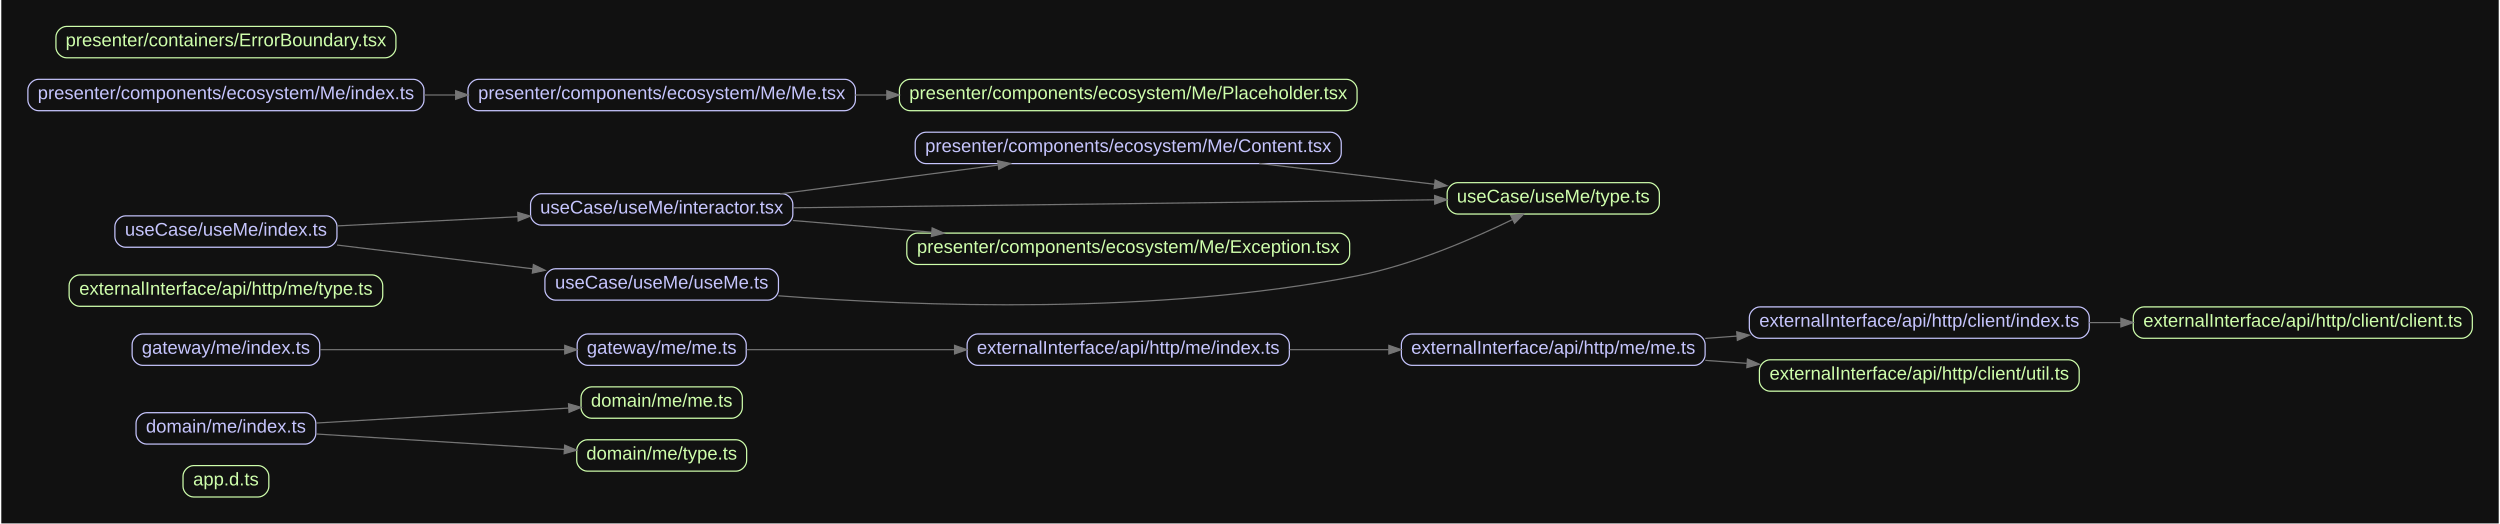
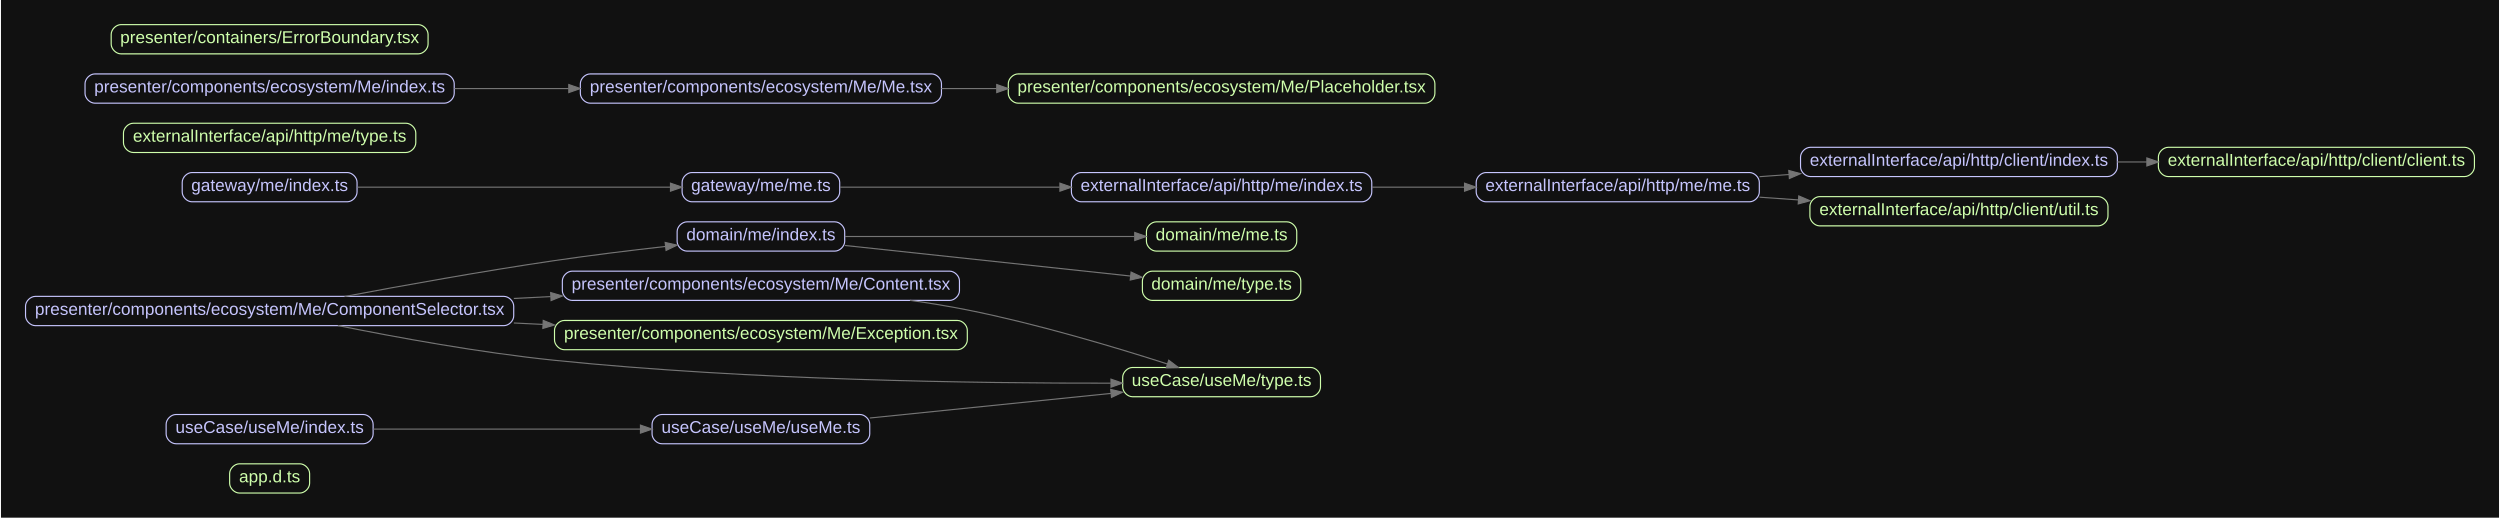
- <svg xmlns="http://www.w3.org/2000/svg" width="2030pt" height="425pt" viewBox="0.00 0.00 2030.04 425.45">
-   <g id="graph0" class="graph" transform="scale(1 1) rotate(0) translate(21.6 403.8485)">
-     <polygon fill="#111111" stroke="transparent" points="-21.6,21.6 -21.6,-403.849 2008.442,-403.849 2008.442,21.6 -21.6,21.6" />
+ <svg xmlns="http://www.w3.org/2000/svg" width="2178pt" height="451pt" viewBox="0.00 0.00 2178.47 451.45">
+   <g id="graph0" class="graph" transform="scale(1 1) rotate(0) translate(21.6 429.8485)">
+     <polygon fill="#111111" stroke="transparent" points="-21.6,21.6 -21.6,-429.849 2156.868,-429.849 2156.868,21.6 -21.6,21.6" />
    <g id="node1" class="node">
-       <path fill="none" stroke="#cfffac" d="M187.361,-25.374C187.361,-25.374 134.615,-25.374 134.615,-25.374 130.366,-25.374 126.116,-21.124 126.116,-16.874 126.116,-16.874 126.116,-8.374 126.116,-8.374 126.116,-4.124 130.366,.126 134.615,.126 134.615,.126 187.361,.126 187.361,.126 191.611,.126 195.861,-4.124 195.861,-8.374 195.861,-8.374 195.861,-16.874 195.861,-16.874 195.861,-21.124 191.611,-25.374 187.361,-25.374" />
-       <text text-anchor="middle" x="160.988" y="-9.248" font-family="Arial" font-size="15.00" fill="#cfffac">app.d.ts</text>
+       <path fill="none" stroke="#cfffac" d="M239.055,-25.374C239.055,-25.374 186.31,-25.374 186.31,-25.374 182.06,-25.374 177.81,-21.124 177.81,-16.874 177.81,-16.874 177.81,-8.374 177.81,-8.374 177.81,-4.124 182.06,.126 186.31,.126 186.31,.126 239.055,.126 239.055,.126 243.305,.126 247.555,-4.124 247.555,-8.374 247.555,-8.374 247.555,-16.874 247.555,-16.874 247.555,-21.124 243.305,-25.374 239.055,-25.374" />
+       <text text-anchor="middle" x="212.683" y="-9.248" font-family="Arial" font-size="15.00" fill="#cfffac">app.d.ts</text>
    </g>
    <g id="node2" class="node">
-       <path fill="none" stroke="#c6c5fe" d="M225.552,-68.374C225.552,-68.374 96.425,-68.374 96.425,-68.374 92.175,-68.374 87.925,-64.124 87.925,-59.874 87.925,-59.874 87.925,-51.374 87.925,-51.374 87.925,-47.124 92.175,-42.874 96.425,-42.874 96.425,-42.874 225.552,-42.874 225.552,-42.874 229.802,-42.874 234.052,-47.124 234.052,-51.374 234.052,-51.374 234.052,-59.874 234.052,-59.874 234.052,-64.124 229.802,-68.374 225.552,-68.374" />
-       <text text-anchor="middle" x="160.988" y="-52.248" font-family="Arial" font-size="15.00" fill="#c6c5fe">domain/me/index.ts</text>
+       <path fill="none" stroke="#c6c5fe" d="M705.674,-236.374C705.674,-236.374 576.547,-236.374 576.547,-236.374 572.297,-236.374 568.047,-232.124 568.047,-227.874 568.047,-227.874 568.047,-219.374 568.047,-219.374 568.047,-215.124 572.297,-210.875 576.547,-210.875 576.547,-210.875 705.674,-210.875 705.674,-210.875 709.924,-210.875 714.174,-215.124 714.174,-219.374 714.174,-219.374 714.174,-227.874 714.174,-227.874 714.174,-232.124 709.924,-236.374 705.674,-236.374" />
+       <text text-anchor="middle" x="641.111" y="-220.249" font-family="Arial" font-size="15.00" fill="#c6c5fe">domain/me/index.ts</text>
    </g>
    <g id="node3" class="node">
-       <path fill="none" stroke="#cfffac" d="M572.245,-89.374C572.245,-89.374 458.162,-89.374 458.162,-89.374 453.912,-89.374 449.662,-85.124 449.662,-80.874 449.662,-80.874 449.662,-72.374 449.662,-72.374 449.662,-68.124 453.912,-63.874 458.162,-63.874 458.162,-63.874 572.245,-63.874 572.245,-63.874 576.495,-63.874 580.745,-68.124 580.745,-72.374 580.745,-72.374 580.745,-80.874 580.745,-80.874 580.745,-85.124 576.495,-89.374 572.245,-89.374" />
-       <text text-anchor="middle" x="515.204" y="-73.249" font-family="Arial" font-size="15.00" fill="#cfffac">domain/me/me.ts</text>
+       <path fill="none" stroke="#cfffac" d="M1099.902,-236.374C1099.902,-236.374 985.819,-236.374 985.819,-236.374 981.569,-236.374 977.319,-232.124 977.319,-227.874 977.319,-227.874 977.319,-219.374 977.319,-219.374 977.319,-215.124 981.569,-210.875 985.819,-210.875 985.819,-210.875 1099.902,-210.875 1099.902,-210.875 1104.152,-210.875 1108.402,-215.124 1108.402,-219.374 1108.402,-219.374 1108.402,-227.874 1108.402,-227.874 1108.402,-232.124 1104.152,-236.374 1099.902,-236.374" />
+       <text text-anchor="middle" x="1042.861" y="-220.249" font-family="Arial" font-size="15.00" fill="#cfffac">domain/me/me.ts</text>
    </g>
    <g id="edge1" class="edge">
-       <path fill="none" stroke="#757575" d="M234.382,-59.975C294.34,-63.53 378.783,-68.536 439.388,-72.129" />
-       <polygon fill="#757575" stroke="#757575" points="439.468,-75.64 449.658,-72.738 439.882,-68.653 439.468,-75.64" />
+       <path fill="none" stroke="#757575" d="M714.331,-223.624C785.841,-223.624 894.204,-223.624 966.703,-223.624" />
+       <polygon fill="#757575" stroke="#757575" points="967.131,-227.124 977.131,-223.624 967.131,-220.124 967.131,-227.124" />
    </g>
    <g id="node4" class="node">
-       <path fill="none" stroke="#cfffac" d="M575.761,-46.374C575.761,-46.374 454.647,-46.374 454.647,-46.374 450.397,-46.374 446.147,-42.124 446.147,-37.874 446.147,-37.874 446.147,-29.374 446.147,-29.374 446.147,-25.124 450.397,-20.875 454.647,-20.875 454.647,-20.875 575.761,-20.875 575.761,-20.875 580.011,-20.875 584.261,-25.124 584.261,-29.374 584.261,-29.374 584.261,-37.874 584.261,-37.874 584.261,-42.124 580.011,-46.374 575.761,-46.374" />
-       <text text-anchor="middle" x="515.204" y="-30.248" font-family="Arial" font-size="15.00" fill="#cfffac">domain/me/type.ts</text>
+       <path fill="none" stroke="#cfffac" d="M1103.418,-193.374C1103.418,-193.374 982.304,-193.374 982.304,-193.374 978.054,-193.374 973.804,-189.124 973.804,-184.874 973.804,-184.874 973.804,-176.374 973.804,-176.374 973.804,-172.124 978.054,-167.875 982.304,-167.875 982.304,-167.875 1103.418,-167.875 1103.418,-167.875 1107.668,-167.875 1111.918,-172.124 1111.918,-176.374 1111.918,-176.374 1111.918,-184.874 1111.918,-184.874 1111.918,-189.124 1107.668,-193.374 1103.418,-193.374" />
+       <text text-anchor="middle" x="1042.861" y="-177.249" font-family="Arial" font-size="15.00" fill="#cfffac">domain/me/type.ts</text>
    </g>
    <g id="edge2" class="edge">
-       <path fill="none" stroke="#757575" d="M234.382,-51.066C293.19,-47.413 375.555,-42.298 435.877,-38.551" />
-       <polygon fill="#757575" stroke="#757575" points="436.352,-42.029 446.116,-37.915 435.918,-35.042 436.352,-42.029" />
+       <path fill="none" stroke="#757575" d="M714.331,-215.787C784.798,-208.245 891.053,-196.873 963.51,-189.117" />
+       <polygon fill="#757575" stroke="#757575" points="963.932,-192.592 973.503,-188.048 963.187,-185.632 963.932,-192.592" />
    </g>
    <g id="node5" class="node">
-       <path fill="none" stroke="#cfffac" d="M1978.496,-154.374C1978.496,-154.374 1719.882,-154.374 1719.882,-154.374 1715.632,-154.374 1711.382,-150.124 1711.382,-145.874 1711.382,-145.874 1711.382,-137.374 1711.382,-137.374 1711.382,-133.124 1715.632,-128.875 1719.882,-128.875 1719.882,-128.875 1978.496,-128.875 1978.496,-128.875 1982.746,-128.875 1986.996,-133.124 1986.996,-137.374 1986.996,-137.374 1986.996,-145.874 1986.996,-145.874 1986.996,-150.124 1982.746,-154.374 1978.496,-154.374" />
-       <text text-anchor="middle" x="1849.189" y="-138.249" font-family="Arial" font-size="15.00" fill="#cfffac">externalInterface/api/http/client/client.ts</text>
+       <path fill="none" stroke="#cfffac" d="M2126.921,-301.374C2126.921,-301.374 1868.307,-301.374 1868.307,-301.374 1864.057,-301.374 1859.807,-297.124 1859.807,-292.874 1859.807,-292.874 1859.807,-284.374 1859.807,-284.374 1859.807,-280.124 1864.057,-275.875 1868.307,-275.875 1868.307,-275.875 2126.921,-275.875 2126.921,-275.875 2131.171,-275.875 2135.421,-280.124 2135.421,-284.374 2135.421,-284.374 2135.421,-292.874 2135.421,-292.874 2135.421,-297.124 2131.171,-301.374 2126.921,-301.374" />
+       <text text-anchor="middle" x="1997.614" y="-285.248" font-family="Arial" font-size="15.00" fill="#cfffac">externalInterface/api/http/client/client.ts</text>
    </g>
    <g id="node6" class="node">
-       <path fill="none" stroke="#c6c5fe" d="M1667.11,-154.374C1667.11,-154.374 1407.812,-154.374 1407.812,-154.374 1403.562,-154.374 1399.312,-150.124 1399.312,-145.874 1399.312,-145.874 1399.312,-137.374 1399.312,-137.374 1399.312,-133.124 1403.562,-128.875 1407.812,-128.875 1407.812,-128.875 1667.11,-128.875 1667.11,-128.875 1671.36,-128.875 1675.61,-133.124 1675.61,-137.374 1675.61,-137.374 1675.61,-145.874 1675.61,-145.874 1675.61,-150.124 1671.36,-154.374 1667.11,-154.374" />
-       <text text-anchor="middle" x="1537.461" y="-138.249" font-family="Arial" font-size="15.00" fill="#c6c5fe">externalInterface/api/http/client/index.ts</text>
+       <path fill="none" stroke="#c6c5fe" d="M1815.536,-301.374C1815.536,-301.374 1556.237,-301.374 1556.237,-301.374 1551.987,-301.374 1547.737,-297.124 1547.737,-292.874 1547.737,-292.874 1547.737,-284.374 1547.737,-284.374 1547.737,-280.124 1551.987,-275.875 1556.237,-275.875 1556.237,-275.875 1815.536,-275.875 1815.536,-275.875 1819.785,-275.875 1824.035,-280.124 1824.035,-284.374 1824.035,-284.374 1824.035,-292.874 1824.035,-292.874 1824.035,-297.124 1819.785,-301.374 1815.536,-301.374" />
+       <text text-anchor="middle" x="1685.887" y="-285.248" font-family="Arial" font-size="15.00" fill="#c6c5fe">externalInterface/api/http/client/index.ts</text>
    </g>
    <g id="edge3" class="edge">
-       <path fill="none" stroke="#757575" d="M1675.551,-141.624C1684.096,-141.624 1692.713,-141.624 1701.297,-141.624" />
-       <polygon fill="#757575" stroke="#757575" points="1701.354,-145.124 1711.354,-141.624 1701.354,-138.124 1701.354,-145.124" />
+       <path fill="none" stroke="#757575" d="M1823.976,-288.624C1832.521,-288.624 1841.138,-288.624 1849.723,-288.624" />
+       <polygon fill="#757575" stroke="#757575" points="1849.779,-292.124 1859.779,-288.624 1849.779,-285.124 1849.779,-292.124" />
    </g>
    <g id="node7" class="node">
-       <path fill="none" stroke="#cfffac" d="M1658.926,-111.374C1658.926,-111.374 1415.996,-111.374 1415.996,-111.374 1411.746,-111.374 1407.496,-107.124 1407.496,-102.874 1407.496,-102.874 1407.496,-94.374 1407.496,-94.374 1407.496,-90.124 1411.746,-85.874 1415.996,-85.874 1415.996,-85.874 1658.926,-85.874 1658.926,-85.874 1663.176,-85.874 1667.426,-90.124 1667.426,-94.374 1667.426,-94.374 1667.426,-102.874 1667.426,-102.874 1667.426,-107.124 1663.176,-111.374 1658.926,-111.374" />
-       <text text-anchor="middle" x="1537.461" y="-95.249" font-family="Arial" font-size="15.00" fill="#cfffac">externalInterface/api/http/client/util.ts</text>
+       <path fill="none" stroke="#cfffac" d="M1807.351,-258.374C1807.351,-258.374 1564.421,-258.374 1564.421,-258.374 1560.172,-258.374 1555.922,-254.124 1555.922,-249.874 1555.922,-249.874 1555.922,-241.374 1555.922,-241.374 1555.922,-237.124 1560.172,-232.875 1564.421,-232.875 1564.421,-232.875 1807.351,-232.875 1807.351,-232.875 1811.601,-232.875 1815.851,-237.124 1815.851,-241.374 1815.851,-241.374 1815.851,-249.874 1815.851,-249.874 1815.851,-254.124 1811.601,-258.374 1807.351,-258.374" />
+       <text text-anchor="middle" x="1685.887" y="-242.249" font-family="Arial" font-size="15.00" fill="#cfffac">externalInterface/api/http/client/util.ts</text>
    </g>
    <g id="node8" class="node">
-       <path fill="none" stroke="#c6c5fe" d="M1016.905,-132.374C1016.905,-132.374 771.966,-132.374 771.966,-132.374 767.716,-132.374 763.466,-128.124 763.466,-123.874 763.466,-123.874 763.466,-115.374 763.466,-115.374 763.466,-111.124 767.716,-106.874 771.966,-106.874 771.966,-106.874 1016.905,-106.874 1016.905,-106.874 1021.155,-106.874 1025.405,-111.124 1025.405,-115.374 1025.405,-115.374 1025.405,-123.874 1025.405,-123.874 1025.405,-128.124 1021.155,-132.374 1016.905,-132.374" />
-       <text text-anchor="middle" x="894.435" y="-116.249" font-family="Arial" font-size="15.00" fill="#c6c5fe">externalInterface/api/http/me/index.ts</text>
+       <path fill="none" stroke="#c6c5fe" d="M1165.33,-279.374C1165.33,-279.374 920.391,-279.374 920.391,-279.374 916.141,-279.374 911.891,-275.124 911.891,-270.874 911.891,-270.874 911.891,-262.374 911.891,-262.374 911.891,-258.124 916.141,-253.875 920.391,-253.875 920.391,-253.875 1165.33,-253.875 1165.33,-253.875 1169.58,-253.875 1173.83,-258.124 1173.83,-262.374 1173.83,-262.374 1173.83,-270.874 1173.83,-270.874 1173.83,-275.124 1169.58,-279.374 1165.33,-279.374" />
+       <text text-anchor="middle" x="1042.861" y="-263.248" font-family="Arial" font-size="15.00" fill="#c6c5fe">externalInterface/api/http/me/index.ts</text>
    </g>
    <g id="node9" class="node">
-       <path fill="none" stroke="#c6c5fe" d="M1354.861,-132.374C1354.861,-132.374 1124.966,-132.374 1124.966,-132.374 1120.716,-132.374 1116.466,-128.124 1116.466,-123.874 1116.466,-123.874 1116.466,-115.374 1116.466,-115.374 1116.466,-111.124 1120.716,-106.874 1124.966,-106.874 1124.966,-106.874 1354.861,-106.874 1354.861,-106.874 1359.11,-106.874 1363.36,-111.124 1363.36,-115.374 1363.36,-115.374 1363.36,-123.874 1363.36,-123.874 1363.36,-128.124 1359.11,-132.374 1354.861,-132.374" />
-       <text text-anchor="middle" x="1239.913" y="-116.249" font-family="Arial" font-size="15.00" fill="#c6c5fe">externalInterface/api/http/me/me.ts</text>
+       <path fill="none" stroke="#c6c5fe" d="M1503.286,-279.374C1503.286,-279.374 1273.391,-279.374 1273.391,-279.374 1269.141,-279.374 1264.891,-275.124 1264.891,-270.874 1264.891,-270.874 1264.891,-262.374 1264.891,-262.374 1264.891,-258.124 1269.141,-253.875 1273.391,-253.875 1273.391,-253.875 1503.286,-253.875 1503.286,-253.875 1507.536,-253.875 1511.786,-258.124 1511.786,-262.374 1511.786,-262.374 1511.786,-270.874 1511.786,-270.874 1511.786,-275.124 1507.536,-279.374 1503.286,-279.374" />
+       <text text-anchor="middle" x="1388.338" y="-263.248" font-family="Arial" font-size="15.00" fill="#c6c5fe">externalInterface/api/http/me/me.ts</text>
    </g>
    <g id="edge4" class="edge">
-       <path fill="none" stroke="#757575" d="M1025.538,-119.624C1051.943,-119.624 1079.728,-119.624 1106.22,-119.624" />
-       <polygon fill="#757575" stroke="#757575" points="1106.304,-123.124 1116.304,-119.624 1106.304,-116.124 1106.304,-123.124" />
+       <path fill="none" stroke="#757575" d="M1173.964,-266.624C1200.368,-266.624 1228.153,-266.624 1254.645,-266.624" />
+       <polygon fill="#757575" stroke="#757575" points="1254.73,-270.124 1264.73,-266.624 1254.73,-263.124 1254.73,-270.124" />
    </g>
    <g id="edge5" class="edge">
-       <path fill="none" stroke="#757575" d="M1363.515,-128.763C1372.008,-129.391 1380.613,-130.027 1389.216,-130.663" />
-       <polygon fill="#757575" stroke="#757575" points="1389.076,-134.162 1399.307,-131.409 1389.592,-127.181 1389.076,-134.162" />
+       <path fill="none" stroke="#757575" d="M1511.941,-275.763C1520.433,-276.391 1529.038,-277.027 1537.641,-277.663" />
+       <polygon fill="#757575" stroke="#757575" points="1537.501,-281.163 1547.732,-278.409 1538.017,-274.182 1537.501,-281.163" />
    </g>
    <g id="edge6" class="edge">
-       <path fill="none" stroke="#757575" d="M1363.515,-110.901C1374.64,-110.116 1385.958,-109.317 1397.21,-108.523" />
-       <polygon fill="#757575" stroke="#757575" points="1397.79,-111.991 1407.519,-107.795 1397.297,-105.008 1397.79,-111.991" />
+       <path fill="none" stroke="#757575" d="M1511.941,-257.901C1523.065,-257.116 1534.383,-256.317 1545.636,-255.523" />
+       <polygon fill="#757575" stroke="#757575" points="1546.215,-258.991 1555.944,-254.795 1545.722,-252.008 1546.215,-258.991" />
    </g>
    <g id="node10" class="node">
-       <path fill="none" stroke="#cfffac" d="M279.951,-180.374C279.951,-180.374 42.026,-180.374 42.026,-180.374 37.776,-180.374 33.526,-176.124 33.526,-171.874 33.526,-171.874 33.526,-163.374 33.526,-163.374 33.526,-159.124 37.776,-154.875 42.026,-154.875 42.026,-154.875 279.951,-154.875 279.951,-154.875 284.201,-154.875 288.451,-159.124 288.451,-163.374 288.451,-163.374 288.451,-171.874 288.451,-171.874 288.451,-176.124 284.201,-180.374 279.951,-180.374" />
-       <text text-anchor="middle" x="160.988" y="-164.249" font-family="Arial" font-size="15.00" fill="#cfffac">externalInterface/api/http/me/type.ts</text>
+       <path fill="none" stroke="#cfffac" d="M331.645,-322.374C331.645,-322.374 93.72,-322.374 93.72,-322.374 89.47,-322.374 85.22,-318.124 85.22,-313.874 85.22,-313.874 85.22,-305.374 85.22,-305.374 85.22,-301.124 89.47,-296.875 93.72,-296.875 93.72,-296.875 331.645,-296.875 331.645,-296.875 335.895,-296.875 340.145,-301.124 340.145,-305.374 340.145,-305.374 340.145,-313.874 340.145,-313.874 340.145,-318.124 335.895,-322.374 331.645,-322.374" />
+       <text text-anchor="middle" x="212.683" y="-306.248" font-family="Arial" font-size="15.00" fill="#cfffac">externalInterface/api/http/me/type.ts</text>
    </g>
    <g id="node11" class="node">
-       <path fill="none" stroke="#c6c5fe" d="M228.725,-132.374C228.725,-132.374 93.252,-132.374 93.252,-132.374 89.002,-132.374 84.752,-128.124 84.752,-123.874 84.752,-123.874 84.752,-115.374 84.752,-115.374 84.752,-111.124 89.002,-106.874 93.252,-106.874 93.252,-106.874 228.725,-106.874 228.725,-106.874 232.974,-106.874 237.224,-111.124 237.224,-115.374 237.224,-115.374 237.224,-123.874 237.224,-123.874 237.224,-128.124 232.974,-132.374 228.725,-132.374" />
-       <text text-anchor="middle" x="160.988" y="-116.249" font-family="Arial" font-size="15.00" fill="#c6c5fe">gateway/me/index.ts</text>
+       <path fill="none" stroke="#c6c5fe" d="M280.419,-279.374C280.419,-279.374 144.946,-279.374 144.946,-279.374 140.696,-279.374 136.446,-275.124 136.446,-270.874 136.446,-270.874 136.446,-262.374 136.446,-262.374 136.446,-258.124 140.696,-253.875 144.946,-253.875 144.946,-253.875 280.419,-253.875 280.419,-253.875 284.669,-253.875 288.919,-258.124 288.919,-262.374 288.919,-262.374 288.919,-270.874 288.919,-270.874 288.919,-275.124 284.669,-279.374 280.419,-279.374" />
+       <text text-anchor="middle" x="212.683" y="-263.248" font-family="Arial" font-size="15.00" fill="#c6c5fe">gateway/me/index.ts</text>
    </g>
    <g id="node12" class="node">
-       <path fill="none" stroke="#c6c5fe" d="M575.418,-132.374C575.418,-132.374 454.99,-132.374 454.99,-132.374 450.74,-132.374 446.49,-128.124 446.49,-123.874 446.49,-123.874 446.49,-115.374 446.49,-115.374 446.49,-111.124 450.74,-106.874 454.99,-106.874 454.99,-106.874 575.418,-106.874 575.418,-106.874 579.668,-106.874 583.918,-111.124 583.918,-115.374 583.918,-115.374 583.918,-123.874 583.918,-123.874 583.918,-128.124 579.668,-132.374 575.418,-132.374" />
-       <text text-anchor="middle" x="515.204" y="-116.249" font-family="Arial" font-size="15.00" fill="#c6c5fe">gateway/me/me.ts</text>
+       <path fill="none" stroke="#c6c5fe" d="M701.325,-279.374C701.325,-279.374 580.896,-279.374 580.896,-279.374 576.647,-279.374 572.397,-275.124 572.397,-270.874 572.397,-270.874 572.397,-262.374 572.397,-262.374 572.397,-258.124 576.647,-253.875 580.896,-253.875 580.896,-253.875 701.325,-253.875 701.325,-253.875 705.575,-253.875 709.825,-258.124 709.825,-262.374 709.825,-262.374 709.825,-270.874 709.825,-270.874 709.825,-275.124 705.575,-279.374 701.325,-279.374" />
+       <text text-anchor="middle" x="641.111" y="-263.248" font-family="Arial" font-size="15.00" fill="#c6c5fe">gateway/me/me.ts</text>
    </g>
    <g id="edge7" class="edge">
-       <path fill="none" stroke="#757575" d="M237.412,-119.624C296.146,-119.624 377.002,-119.624 436.338,-119.624" />
-       <polygon fill="#757575" stroke="#757575" points="436.412,-123.124 446.412,-119.624 436.411,-116.124 436.412,-123.124" />
+       <path fill="none" stroke="#757575" d="M289.277,-266.624C366.212,-266.624 484.217,-266.624 562.024,-266.624" />
+       <polygon fill="#757575" stroke="#757575" points="562.254,-270.124 572.254,-266.624 562.254,-263.124 562.254,-270.124" />
    </g>
    <g id="edge8" class="edge">
-       <path fill="none" stroke="#757575" d="M584.32,-119.624C631.379,-119.624 695.346,-119.624 752.963,-119.624" />
-       <polygon fill="#757575" stroke="#757575" points="753.267,-123.124 763.267,-119.624 753.267,-116.124 753.267,-123.124" />
+       <path fill="none" stroke="#757575" d="M710.174,-266.624C762.668,-266.624 836.663,-266.624 901.544,-266.624" />
+       <polygon fill="#757575" stroke="#757575" points="901.874,-270.124 911.874,-266.624 901.874,-263.124 901.874,-270.124" />
    </g>
    <g id="node13" class="node">
-       <path fill="none" stroke="#c6c5fe" d="M1059.089,-296.374C1059.089,-296.374 729.781,-296.374 729.781,-296.374 725.531,-296.374 721.282,-292.124 721.282,-287.874 721.282,-287.874 721.282,-279.374 721.282,-279.374 721.282,-275.124 725.531,-270.875 729.781,-270.875 729.781,-270.875 1059.089,-270.875 1059.089,-270.875 1063.339,-270.875 1067.589,-275.124 1067.589,-279.374 1067.589,-279.374 1067.589,-287.874 1067.589,-287.874 1067.589,-292.124 1063.339,-296.374 1059.089,-296.374" />
-       <text text-anchor="middle" x="894.435" y="-280.248" font-family="Arial" font-size="15.00" fill="#c6c5fe">presenter/components/ecosystem/Me/Content.tsx</text>
+       <path fill="none" stroke="#c6c5fe" d="M417.048,-171.374C417.048,-171.374 8.317,-171.374 8.317,-171.374 4.067,-171.374 -.183,-167.124 -.183,-162.874 -.183,-162.874 -.183,-154.374 -.183,-154.374 -.183,-150.124 4.067,-145.875 8.317,-145.875 8.317,-145.875 417.048,-145.875 417.048,-145.875 421.298,-145.875 425.548,-150.124 425.548,-154.374 425.548,-154.374 425.548,-162.874 425.548,-162.874 425.548,-167.124 421.298,-171.374 417.048,-171.374" />
+       <text text-anchor="middle" x="212.683" y="-155.249" font-family="Arial" font-size="15.00" fill="#c6c5fe">presenter/components/ecosystem/Me/ComponentSelector.tsx</text>
+     </g>
+     <g id="edge9" class="edge">
+       <path fill="none" stroke="#757575" d="M277.962,-171.257C328.022,-180.681 398.898,-193.457 461.365,-202.624 492.784,-207.235 527.413,-211.479 557.819,-214.926" />
+       <polygon fill="#757575" stroke="#757575" points="557.63,-218.427 567.958,-216.064 558.411,-211.47 557.63,-218.427" />
    </g>
    <g id="node14" class="node">
-       <path fill="none" stroke="#cfffac" d="M1317.659,-255.374C1317.659,-255.374 1162.167,-255.374 1162.167,-255.374 1157.917,-255.374 1153.667,-251.124 1153.667,-246.874 1153.667,-246.874 1153.667,-238.374 1153.667,-238.374 1153.667,-234.124 1157.917,-229.875 1162.167,-229.875 1162.167,-229.875 1317.659,-229.875 1317.659,-229.875 1321.909,-229.875 1326.159,-234.124 1326.159,-238.374 1326.159,-238.374 1326.159,-246.874 1326.159,-246.874 1326.159,-251.124 1321.909,-255.374 1317.659,-255.374" />
-       <text text-anchor="middle" x="1239.913" y="-239.249" font-family="Arial" font-size="15.00" fill="#cfffac">useCase/useMe/type.ts</text>
+       <path fill="none" stroke="#c6c5fe" d="M805.765,-193.374C805.765,-193.374 476.457,-193.374 476.457,-193.374 472.207,-193.374 467.957,-189.124 467.957,-184.874 467.957,-184.874 467.957,-176.374 467.957,-176.374 467.957,-172.124 472.207,-167.875 476.457,-167.875 476.457,-167.875 805.765,-167.875 805.765,-167.875 810.015,-167.875 814.265,-172.124 814.265,-176.374 814.265,-176.374 814.265,-184.874 814.265,-184.874 814.265,-189.124 810.015,-193.374 805.765,-193.374" />
+       <text text-anchor="middle" x="641.111" y="-177.249" font-family="Arial" font-size="15.00" fill="#c6c5fe">presenter/components/ecosystem/Me/Content.tsx</text>
    </g>
-     <g id="edge9" class="edge">
-       <path fill="none" stroke="#757575" d="M1000.909,-270.988C1046.341,-265.597 1098.98,-259.35 1143.276,-254.093" />
-       <polygon fill="#757575" stroke="#757575" points="1143.95,-257.538 1153.467,-252.883 1143.125,-250.586 1143.95,-257.538" />
+     <g id="edge10" class="edge">
+       <path fill="none" stroke="#757575" d="M425.642,-169.56C436.384,-170.111 447.13,-170.663 457.773,-171.21" />
+       <polygon fill="#757575" stroke="#757575" points="457.775,-174.714 467.942,-171.732 458.134,-167.724 457.775,-174.714" />
    </g>
    <g id="node15" class="node">
-       <path fill="none" stroke="#cfffac" d="M1065.927,-214.374C1065.927,-214.374 722.944,-214.374 722.944,-214.374 718.694,-214.374 714.444,-210.124 714.444,-205.874 714.444,-205.874 714.444,-197.374 714.444,-197.374 714.444,-193.124 718.694,-188.875 722.944,-188.875 722.944,-188.875 1065.927,-188.875 1065.927,-188.875 1070.177,-188.875 1074.427,-193.124 1074.427,-197.374 1074.427,-197.374 1074.427,-205.874 1074.427,-205.874 1074.427,-210.124 1070.177,-214.374 1065.927,-214.374" />
-       <text text-anchor="middle" x="894.435" y="-198.249" font-family="Arial" font-size="15.00" fill="#cfffac">presenter/components/ecosystem/Me/Exception.tsx</text>
+       <path fill="none" stroke="#cfffac" d="M812.602,-150.374C812.602,-150.374 469.619,-150.374 469.619,-150.374 465.369,-150.374 461.119,-146.124 461.119,-141.874 461.119,-141.874 461.119,-133.374 461.119,-133.374 461.119,-129.124 465.369,-124.874 469.619,-124.874 469.619,-124.874 812.602,-124.874 812.602,-124.874 816.852,-124.874 821.102,-129.124 821.102,-133.374 821.102,-133.374 821.102,-141.874 821.102,-141.874 821.102,-146.124 816.852,-150.374 812.602,-150.374" />
+       <text text-anchor="middle" x="641.111" y="-134.249" font-family="Arial" font-size="15.00" fill="#cfffac">presenter/components/ecosystem/Me/Exception.tsx</text>
+     </g>
+     <g id="edge11" class="edge">
+       <path fill="none" stroke="#757575" d="M425.642,-148.186C434.077,-147.772 442.515,-147.359 450.904,-146.947" />
+       <polygon fill="#757575" stroke="#757575" points="451.291,-150.433 461.108,-146.447 450.948,-143.441 451.291,-150.433" />
    </g>
    <g id="node16" class="node">
-       <path fill="none" stroke="#c6c5fe" d="M664.159,-339.374C664.159,-339.374 366.249,-339.374 366.249,-339.374 361.999,-339.374 357.749,-335.124 357.749,-330.874 357.749,-330.874 357.749,-322.374 357.749,-322.374 357.749,-318.124 361.999,-313.875 366.249,-313.875 366.249,-313.875 664.159,-313.875 664.159,-313.875 668.409,-313.875 672.659,-318.124 672.659,-322.374 672.659,-322.374 672.659,-330.874 672.659,-330.874 672.659,-335.124 668.409,-339.374 664.159,-339.374" />
-       <text text-anchor="middle" x="515.204" y="-323.248" font-family="Arial" font-size="15.00" fill="#c6c5fe">presenter/components/ecosystem/Me/Me.tsx</text>
+       <path fill="none" stroke="#cfffac" d="M1120.607,-109.374C1120.607,-109.374 965.115,-109.374 965.115,-109.374 960.865,-109.374 956.615,-105.124 956.615,-100.874 956.615,-100.874 956.615,-92.374 956.615,-92.374 956.615,-88.124 960.865,-83.874 965.115,-83.874 965.115,-83.874 1120.607,-83.874 1120.607,-83.874 1124.857,-83.874 1129.106,-88.124 1129.106,-92.374 1129.106,-92.374 1129.106,-100.874 1129.106,-100.874 1129.106,-105.124 1124.857,-109.374 1120.607,-109.374" />
+       <text text-anchor="middle" x="1042.861" y="-93.249" font-family="Arial" font-size="15.00" fill="#cfffac">useCase/useMe/type.ts</text>
+     </g>
+     <g id="edge12" class="edge">
+       <path fill="none" stroke="#757575" d="M272.157,-145.951C322.337,-135.835 396.202,-122.29 461.365,-115.624 631.328,-98.238 830.549,-95.532 946.167,-95.698" />
+       <polygon fill="#757575" stroke="#757575" points="946.396,-99.198 956.403,-95.72 946.411,-92.198 946.396,-99.198" />
+     </g>
+     <g id="edge13" class="edge">
+       <path fill="none" stroke="#757575" d="M771.096,-167.945C787.903,-165.572 804.833,-162.812 820.856,-159.624 882.046,-147.449 950.939,-126.775 995.522,-112.447" />
+       <polygon fill="#757575" stroke="#757575" points="996.771,-115.721 1005.207,-109.311 994.615,-109.061 996.771,-115.721" />
    </g>
    <g id="node17" class="node">
-       <path fill="none" stroke="#cfffac" d="M1071.944,-339.374C1071.944,-339.374 716.927,-339.374 716.927,-339.374 712.677,-339.374 708.427,-335.124 708.427,-330.874 708.427,-330.874 708.427,-322.374 708.427,-322.374 708.427,-318.124 712.677,-313.875 716.927,-313.875 716.927,-313.875 1071.944,-313.875 1071.944,-313.875 1076.194,-313.875 1080.444,-318.124 1080.444,-322.374 1080.444,-322.374 1080.444,-330.874 1080.444,-330.874 1080.444,-335.124 1076.194,-339.374 1071.944,-339.374" />
-       <text text-anchor="middle" x="894.435" y="-323.248" font-family="Arial" font-size="15.00" fill="#cfffac">presenter/components/ecosystem/Me/Placeholder.tsx</text>
-     </g>
-     <g id="edge10" class="edge">
-       <path fill="none" stroke="#757575" d="M672.463,-326.624C680.952,-326.624 689.531,-326.624 698.127,-326.624" />
-       <polygon fill="#757575" stroke="#757575" points="698.223,-330.124 708.223,-326.624 698.223,-323.124 698.223,-330.124" />
+       <path fill="none" stroke="#c6c5fe" d="M790.066,-365.374C790.066,-365.374 492.156,-365.374 492.156,-365.374 487.906,-365.374 483.656,-361.124 483.656,-356.874 483.656,-356.874 483.656,-348.374 483.656,-348.374 483.656,-344.124 487.906,-339.875 492.156,-339.875 492.156,-339.875 790.066,-339.875 790.066,-339.875 794.316,-339.875 798.566,-344.124 798.566,-348.374 798.566,-348.374 798.566,-356.874 798.566,-356.874 798.566,-361.124 794.316,-365.374 790.066,-365.374" />
+       <text text-anchor="middle" x="641.111" y="-349.248" font-family="Arial" font-size="15.00" fill="#c6c5fe">presenter/components/ecosystem/Me/Me.tsx</text>
    </g>
    <g id="node18" class="node">
-       <path fill="none" stroke="#c6c5fe" d="M313.465,-339.374C313.465,-339.374 8.512,-339.374 8.512,-339.374 4.262,-339.374 .012,-335.124 .012,-330.874 .012,-330.874 .012,-322.374 .012,-322.374 .012,-318.124 4.262,-313.875 8.512,-313.875 8.512,-313.875 313.465,-313.875 313.465,-313.875 317.715,-313.875 321.965,-318.124 321.965,-322.374 321.965,-322.374 321.965,-330.874 321.965,-330.874 321.965,-335.124 317.715,-339.374 313.465,-339.374" />
-       <text text-anchor="middle" x="160.988" y="-323.248" font-family="Arial" font-size="15.00" fill="#c6c5fe">presenter/components/ecosystem/Me/index.ts</text>
+       <path fill="none" stroke="#cfffac" d="M1220.369,-365.374C1220.369,-365.374 865.352,-365.374 865.352,-365.374 861.102,-365.374 856.852,-361.124 856.852,-356.874 856.852,-356.874 856.852,-348.374 856.852,-348.374 856.852,-344.124 861.102,-339.875 865.352,-339.875 865.352,-339.875 1220.369,-339.875 1220.369,-339.875 1224.619,-339.875 1228.869,-344.124 1228.869,-348.374 1228.869,-348.374 1228.869,-356.874 1228.869,-356.874 1228.869,-361.124 1224.619,-365.374 1220.369,-365.374" />
+       <text text-anchor="middle" x="1042.861" y="-349.248" font-family="Arial" font-size="15.00" fill="#cfffac">presenter/components/ecosystem/Me/Placeholder.tsx</text>
    </g>
-     <g id="edge11" class="edge">
-       <path fill="none" stroke="#757575" d="M322.031,-326.624C330.569,-326.624 339.157,-326.624 347.716,-326.624" />
-       <polygon fill="#757575" stroke="#757575" points="347.744,-330.124 357.744,-326.624 347.744,-323.124 347.744,-330.124" />
+     <g id="edge14" class="edge">
+       <path fill="none" stroke="#757575" d="M798.452,-352.624C814.299,-352.624 830.525,-352.624 846.711,-352.624" />
+       <polygon fill="#757575" stroke="#757575" points="846.78,-356.124 856.78,-352.624 846.78,-349.124 846.78,-356.124" />
    </g>
    <g id="node19" class="node">
-       <path fill="none" stroke="#cfffac" d="M290.665,-382.374C290.665,-382.374 31.312,-382.374 31.312,-382.374 27.062,-382.374 22.812,-378.124 22.812,-373.874 22.812,-373.874 22.812,-365.374 22.812,-365.374 22.812,-361.124 27.062,-356.875 31.312,-356.875 31.312,-356.875 290.665,-356.875 290.665,-356.875 294.915,-356.875 299.165,-361.124 299.165,-365.374 299.165,-365.374 299.165,-373.874 299.165,-373.874 299.165,-378.124 294.915,-382.374 290.665,-382.374" />
-       <text text-anchor="middle" x="160.988" y="-366.248" font-family="Arial" font-size="15.00" fill="#cfffac">presenter/containers/ErrorBoundary.tsx</text>
+       <path fill="none" stroke="#c6c5fe" d="M365.159,-365.374C365.159,-365.374 60.206,-365.374 60.206,-365.374 55.956,-365.374 51.706,-361.124 51.706,-356.874 51.706,-356.874 51.706,-348.374 51.706,-348.374 51.706,-344.124 55.956,-339.875 60.206,-339.875 60.206,-339.875 365.159,-339.875 365.159,-339.875 369.409,-339.875 373.659,-344.124 373.659,-348.374 373.659,-348.374 373.659,-356.874 373.659,-356.874 373.659,-361.124 369.409,-365.374 365.159,-365.374" />
+       <text text-anchor="middle" x="212.683" y="-349.248" font-family="Arial" font-size="15.00" fill="#c6c5fe">presenter/components/ecosystem/Me/index.ts</text>
+     </g>
+     <g id="edge15" class="edge">
+       <path fill="none" stroke="#757575" d="M373.737,-352.624C406.321,-352.624 440.655,-352.624 473.459,-352.624" />
+       <polygon fill="#757575" stroke="#757575" points="473.587,-356.124 483.587,-352.624 473.587,-349.124 473.587,-356.124" />
    </g>
    <g id="node20" class="node">
-       <path fill="none" stroke="#c6c5fe" d="M242.742,-228.374C242.742,-228.374 79.235,-228.374 79.235,-228.374 74.985,-228.374 70.735,-224.124 70.735,-219.874 70.735,-219.874 70.735,-211.374 70.735,-211.374 70.735,-207.124 74.985,-202.875 79.235,-202.875 79.235,-202.875 242.742,-202.875 242.742,-202.875 246.992,-202.875 251.241,-207.124 251.241,-211.374 251.241,-211.374 251.241,-219.874 251.241,-219.874 251.241,-224.124 246.992,-228.374 242.742,-228.374" />
-       <text text-anchor="middle" x="160.988" y="-212.249" font-family="Arial" font-size="15.00" fill="#c6c5fe">useCase/useMe/index.ts</text>
+       <path fill="none" stroke="#cfffac" d="M342.359,-408.374C342.359,-408.374 83.006,-408.374 83.006,-408.374 78.756,-408.374 74.506,-404.124 74.506,-399.874 74.506,-399.874 74.506,-391.374 74.506,-391.374 74.506,-387.124 78.756,-382.875 83.006,-382.875 83.006,-382.875 342.359,-382.875 342.359,-382.875 346.609,-382.875 350.859,-387.124 350.859,-391.374 350.859,-391.374 350.859,-399.874 350.859,-399.874 350.859,-404.124 346.609,-408.374 342.359,-408.374" />
+       <text text-anchor="middle" x="212.683" y="-392.248" font-family="Arial" font-size="15.00" fill="#cfffac">presenter/containers/ErrorBoundary.tsx</text>
    </g>
    <g id="node21" class="node">
-       <path fill="none" stroke="#c6c5fe" d="M613.297,-246.374C613.297,-246.374 417.111,-246.374 417.111,-246.374 412.861,-246.374 408.611,-242.124 408.611,-237.874 408.611,-237.874 408.611,-229.374 408.611,-229.374 408.611,-225.124 412.861,-220.875 417.111,-220.875 417.111,-220.875 613.297,-220.875 613.297,-220.875 617.547,-220.875 621.797,-225.124 621.797,-229.374 621.797,-229.374 621.797,-237.874 621.797,-237.874 621.797,-242.124 617.547,-246.374 613.297,-246.374" />
-       <text text-anchor="middle" x="515.204" y="-230.249" font-family="Arial" font-size="15.00" fill="#c6c5fe">useCase/useMe/interactor.tsx</text>
-     </g>
-     <g id="edge12" class="edge">
-       <path fill="none" stroke="#757575" d="M251.288,-220.213C295.971,-222.484 350.447,-225.252 398.277,-227.683" />
-       <polygon fill="#757575" stroke="#757575" points="398.212,-231.184 408.377,-228.196 398.567,-224.193 398.212,-231.184" />
+       <path fill="none" stroke="#c6c5fe" d="M294.436,-68.374C294.436,-68.374 130.929,-68.374 130.929,-68.374 126.679,-68.374 122.43,-64.124 122.43,-59.874 122.43,-59.874 122.43,-51.374 122.43,-51.374 122.43,-47.124 126.679,-42.874 130.929,-42.874 130.929,-42.874 294.436,-42.874 294.436,-42.874 298.686,-42.874 302.936,-47.124 302.936,-51.374 302.936,-51.374 302.936,-59.874 302.936,-59.874 302.936,-64.124 298.686,-68.374 294.436,-68.374" />
+       <text text-anchor="middle" x="212.683" y="-52.248" font-family="Arial" font-size="15.00" fill="#c6c5fe">useCase/useMe/index.ts</text>
    </g>
    <g id="node22" class="node">
-       <path fill="none" stroke="#c6c5fe" d="M601.62,-185.374C601.62,-185.374 428.788,-185.374 428.788,-185.374 424.538,-185.374 420.288,-181.124 420.288,-176.874 420.288,-176.874 420.288,-168.374 420.288,-168.374 420.288,-164.124 424.538,-159.875 428.788,-159.875 428.788,-159.875 601.62,-159.875 601.62,-159.875 605.87,-159.875 610.12,-164.124 610.12,-168.374 610.12,-168.374 610.12,-176.874 610.12,-176.874 610.12,-181.124 605.87,-185.374 601.62,-185.374" />
-       <text text-anchor="middle" x="515.204" y="-169.249" font-family="Arial" font-size="15.00" fill="#c6c5fe">useCase/useMe/useMe.ts</text>
-     </g>
-     <g id="edge13" class="edge">
-       <path fill="none" stroke="#757575" d="M251.288,-204.662C299.809,-198.772 359.878,-191.48 410.445,-185.341" />
-       <polygon fill="#757575" stroke="#757575" points="410.92,-188.81 420.425,-184.13 410.076,-181.861 410.92,-188.81" />
-     </g>
-     <g id="edge14" class="edge">
-       <path fill="none" stroke="#757575" d="M611.39,-246.306C665.41,-253.428 732.919,-262.329 788.456,-269.651" />
-       <polygon fill="#757575" stroke="#757575" points="788.309,-273.162 798.68,-270.999 789.224,-266.222 788.309,-273.162" />
+       <path fill="none" stroke="#c6c5fe" d="M727.527,-68.374C727.527,-68.374 554.695,-68.374 554.695,-68.374 550.445,-68.374 546.195,-64.124 546.195,-59.874 546.195,-59.874 546.195,-51.374 546.195,-51.374 546.195,-47.124 550.445,-42.874 554.695,-42.874 554.695,-42.874 727.527,-42.874 727.527,-42.874 731.777,-42.874 736.027,-47.124 736.027,-51.374 736.027,-51.374 736.027,-59.874 736.027,-59.874 736.027,-64.124 731.777,-68.374 727.527,-68.374" />
+       <text text-anchor="middle" x="641.111" y="-52.248" font-family="Arial" font-size="15.00" fill="#c6c5fe">useCase/useMe/useMe.ts</text>
    </g>
    <g id="edge16" class="edge">
-       <path fill="none" stroke="#757575" d="M622.137,-234.952C762.775,-236.699 1007.86,-239.742 1143.207,-241.423" />
-       <polygon fill="#757575" stroke="#757575" points="1143.515,-244.927 1153.558,-241.552 1143.602,-237.928 1143.515,-244.927" />
-     </g>
-     <g id="edge15" class="edge">
-       <path fill="none" stroke="#757575" d="M621.85,-224.625C656.842,-221.673 696.531,-218.324 734.579,-215.113" />
-       <polygon fill="#757575" stroke="#757575" points="735.066,-218.585 744.736,-214.256 734.477,-211.609 735.066,-218.585" />
+       <path fill="none" stroke="#757575" d="M303.018,-55.624C370.992,-55.624 464.323,-55.624 535.706,-55.624" />
+       <polygon fill="#757575" stroke="#757575" points="536.073,-59.124 546.073,-55.624 536.073,-52.124 536.073,-59.124" />
    </g>
    <g id="edge17" class="edge">
-       <path fill="none" stroke="#757575" d="M610.042,-163.423C723.211,-154.818 917.586,-147.576 1080.439,-179.624 1125.968,-188.584 1175.177,-209.989 1206.705,-225.363" />
-       <polygon fill="#757575" stroke="#757575" points="1205.384,-228.615 1215.898,-229.92 1208.493,-222.343 1205.384,-228.615" />
+       <path fill="none" stroke="#757575" d="M736.066,-65.315C799.491,-71.787 882.65,-80.274 946.387,-86.779" />
+       <polygon fill="#757575" stroke="#757575" points="946.14,-90.272 956.444,-87.805 946.851,-83.308 946.14,-90.272" />
    </g>
  </g>
</svg>
